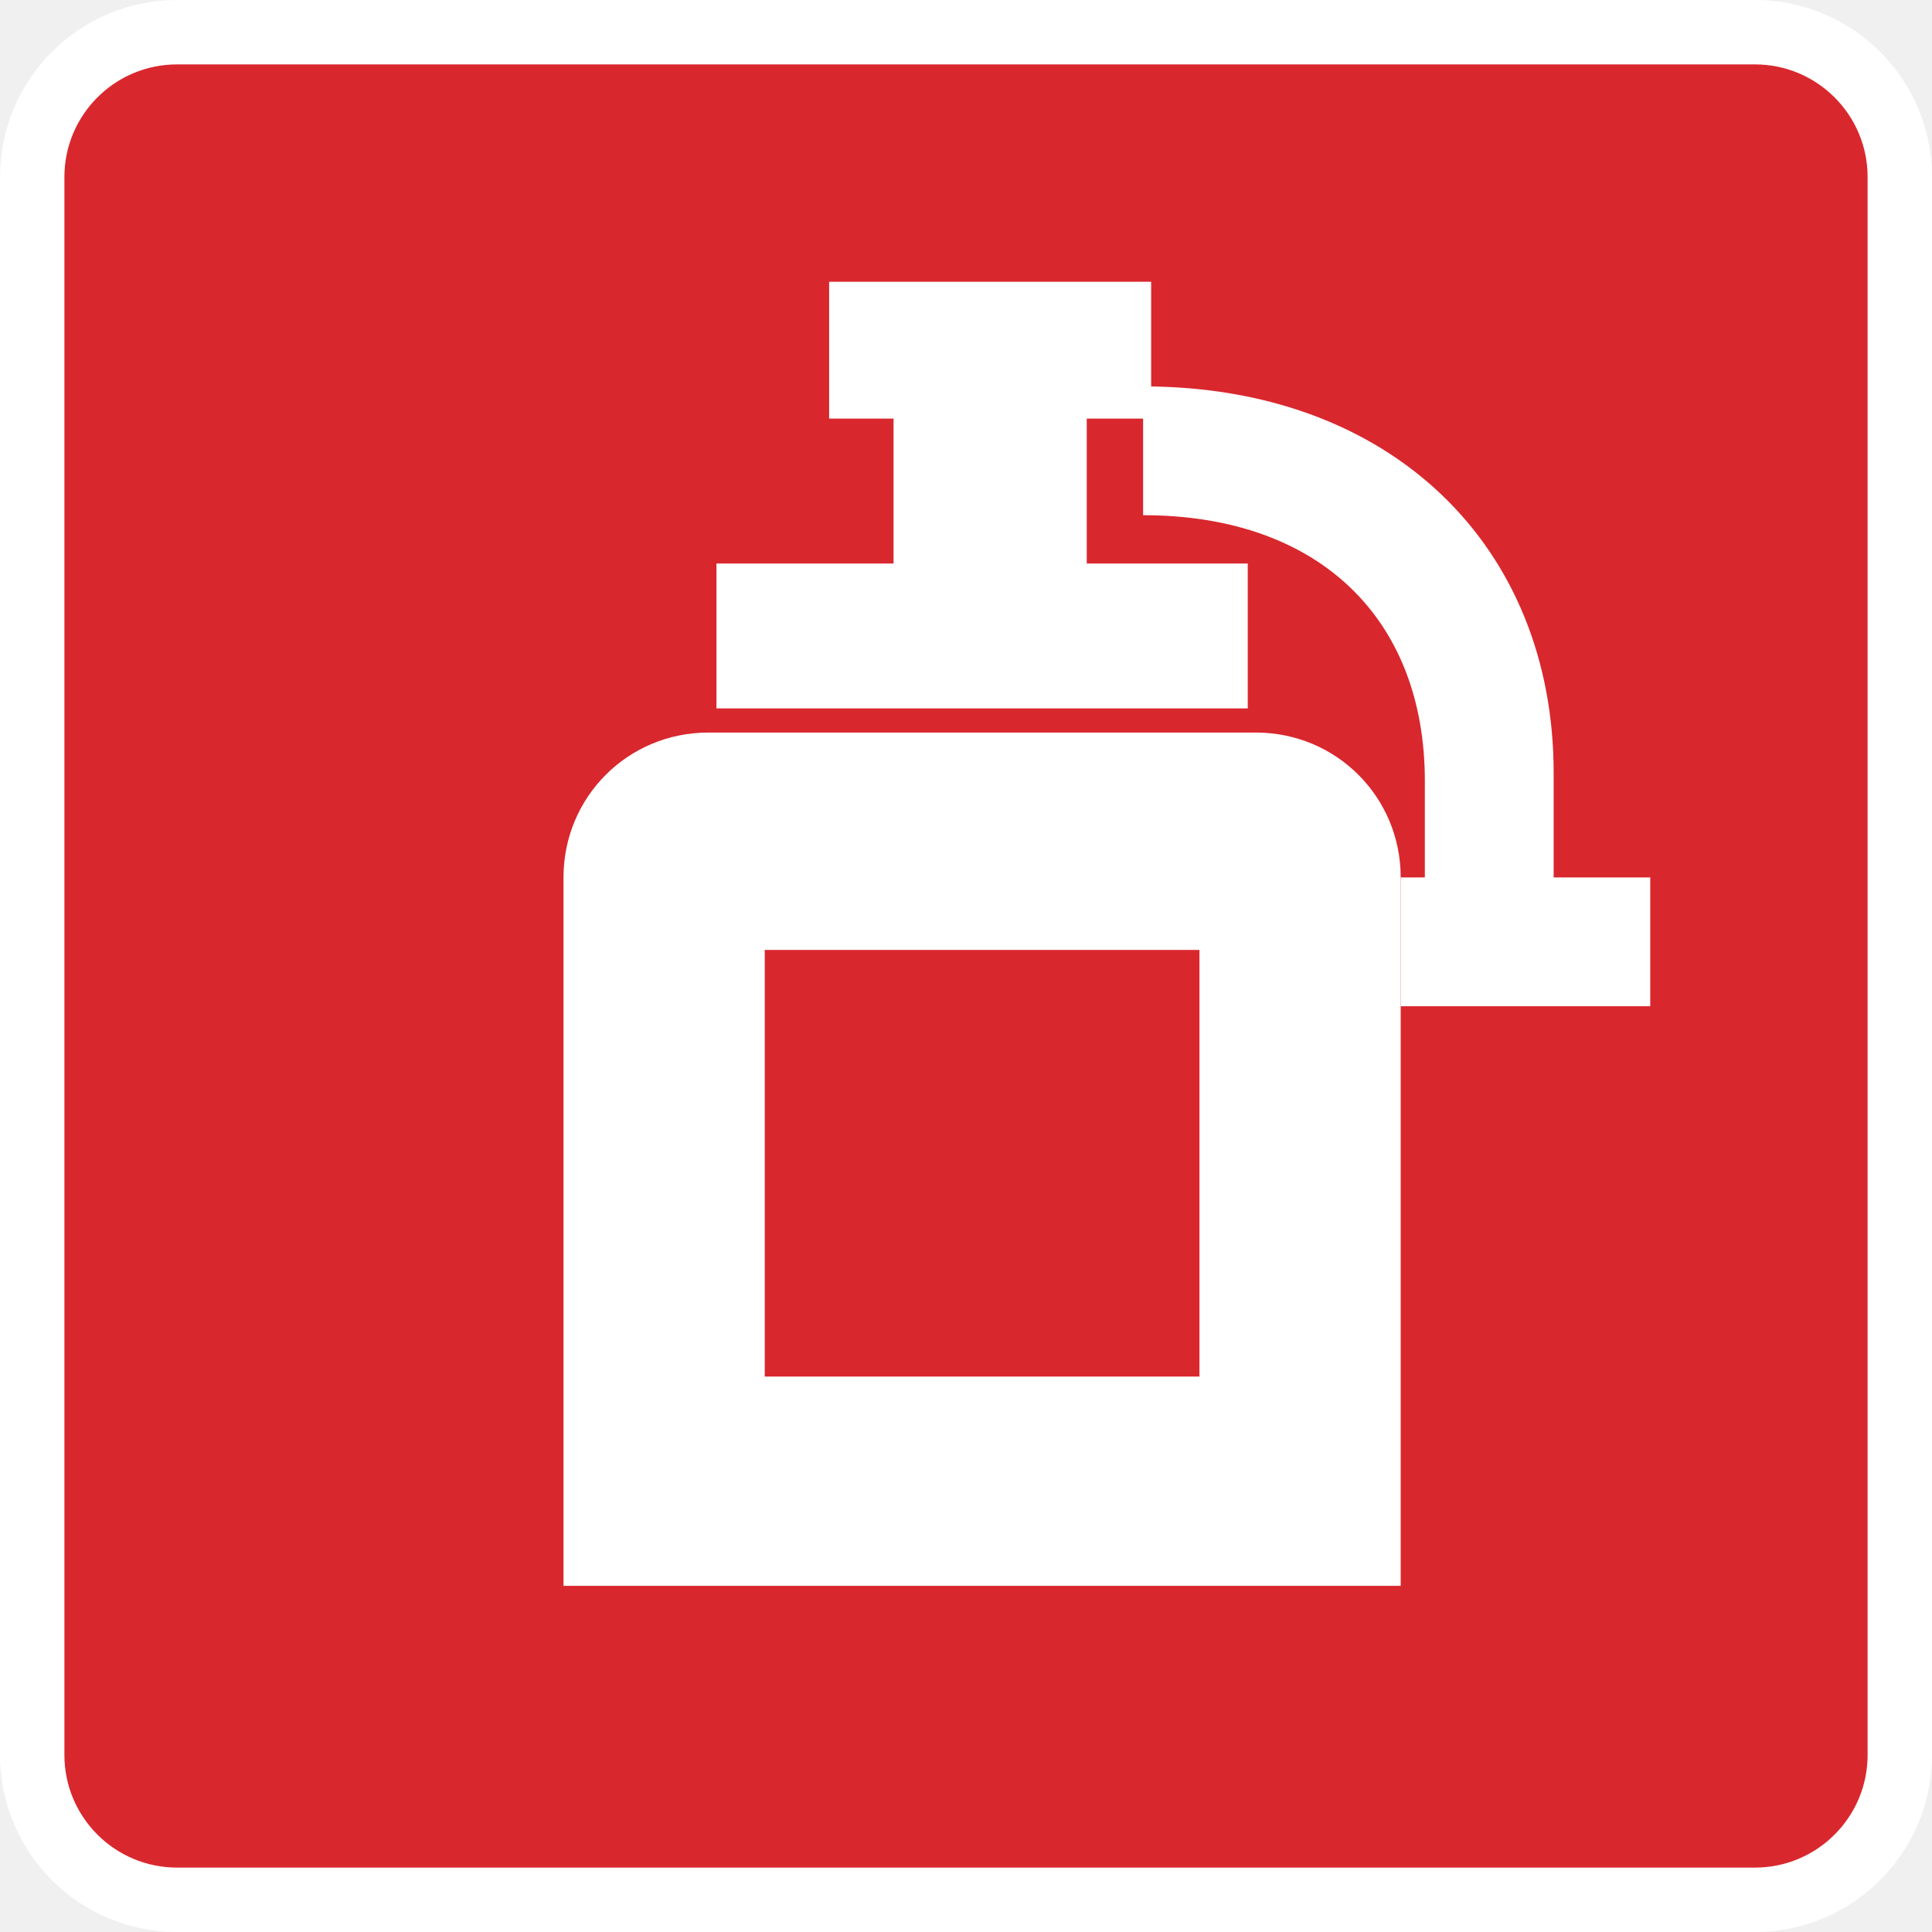
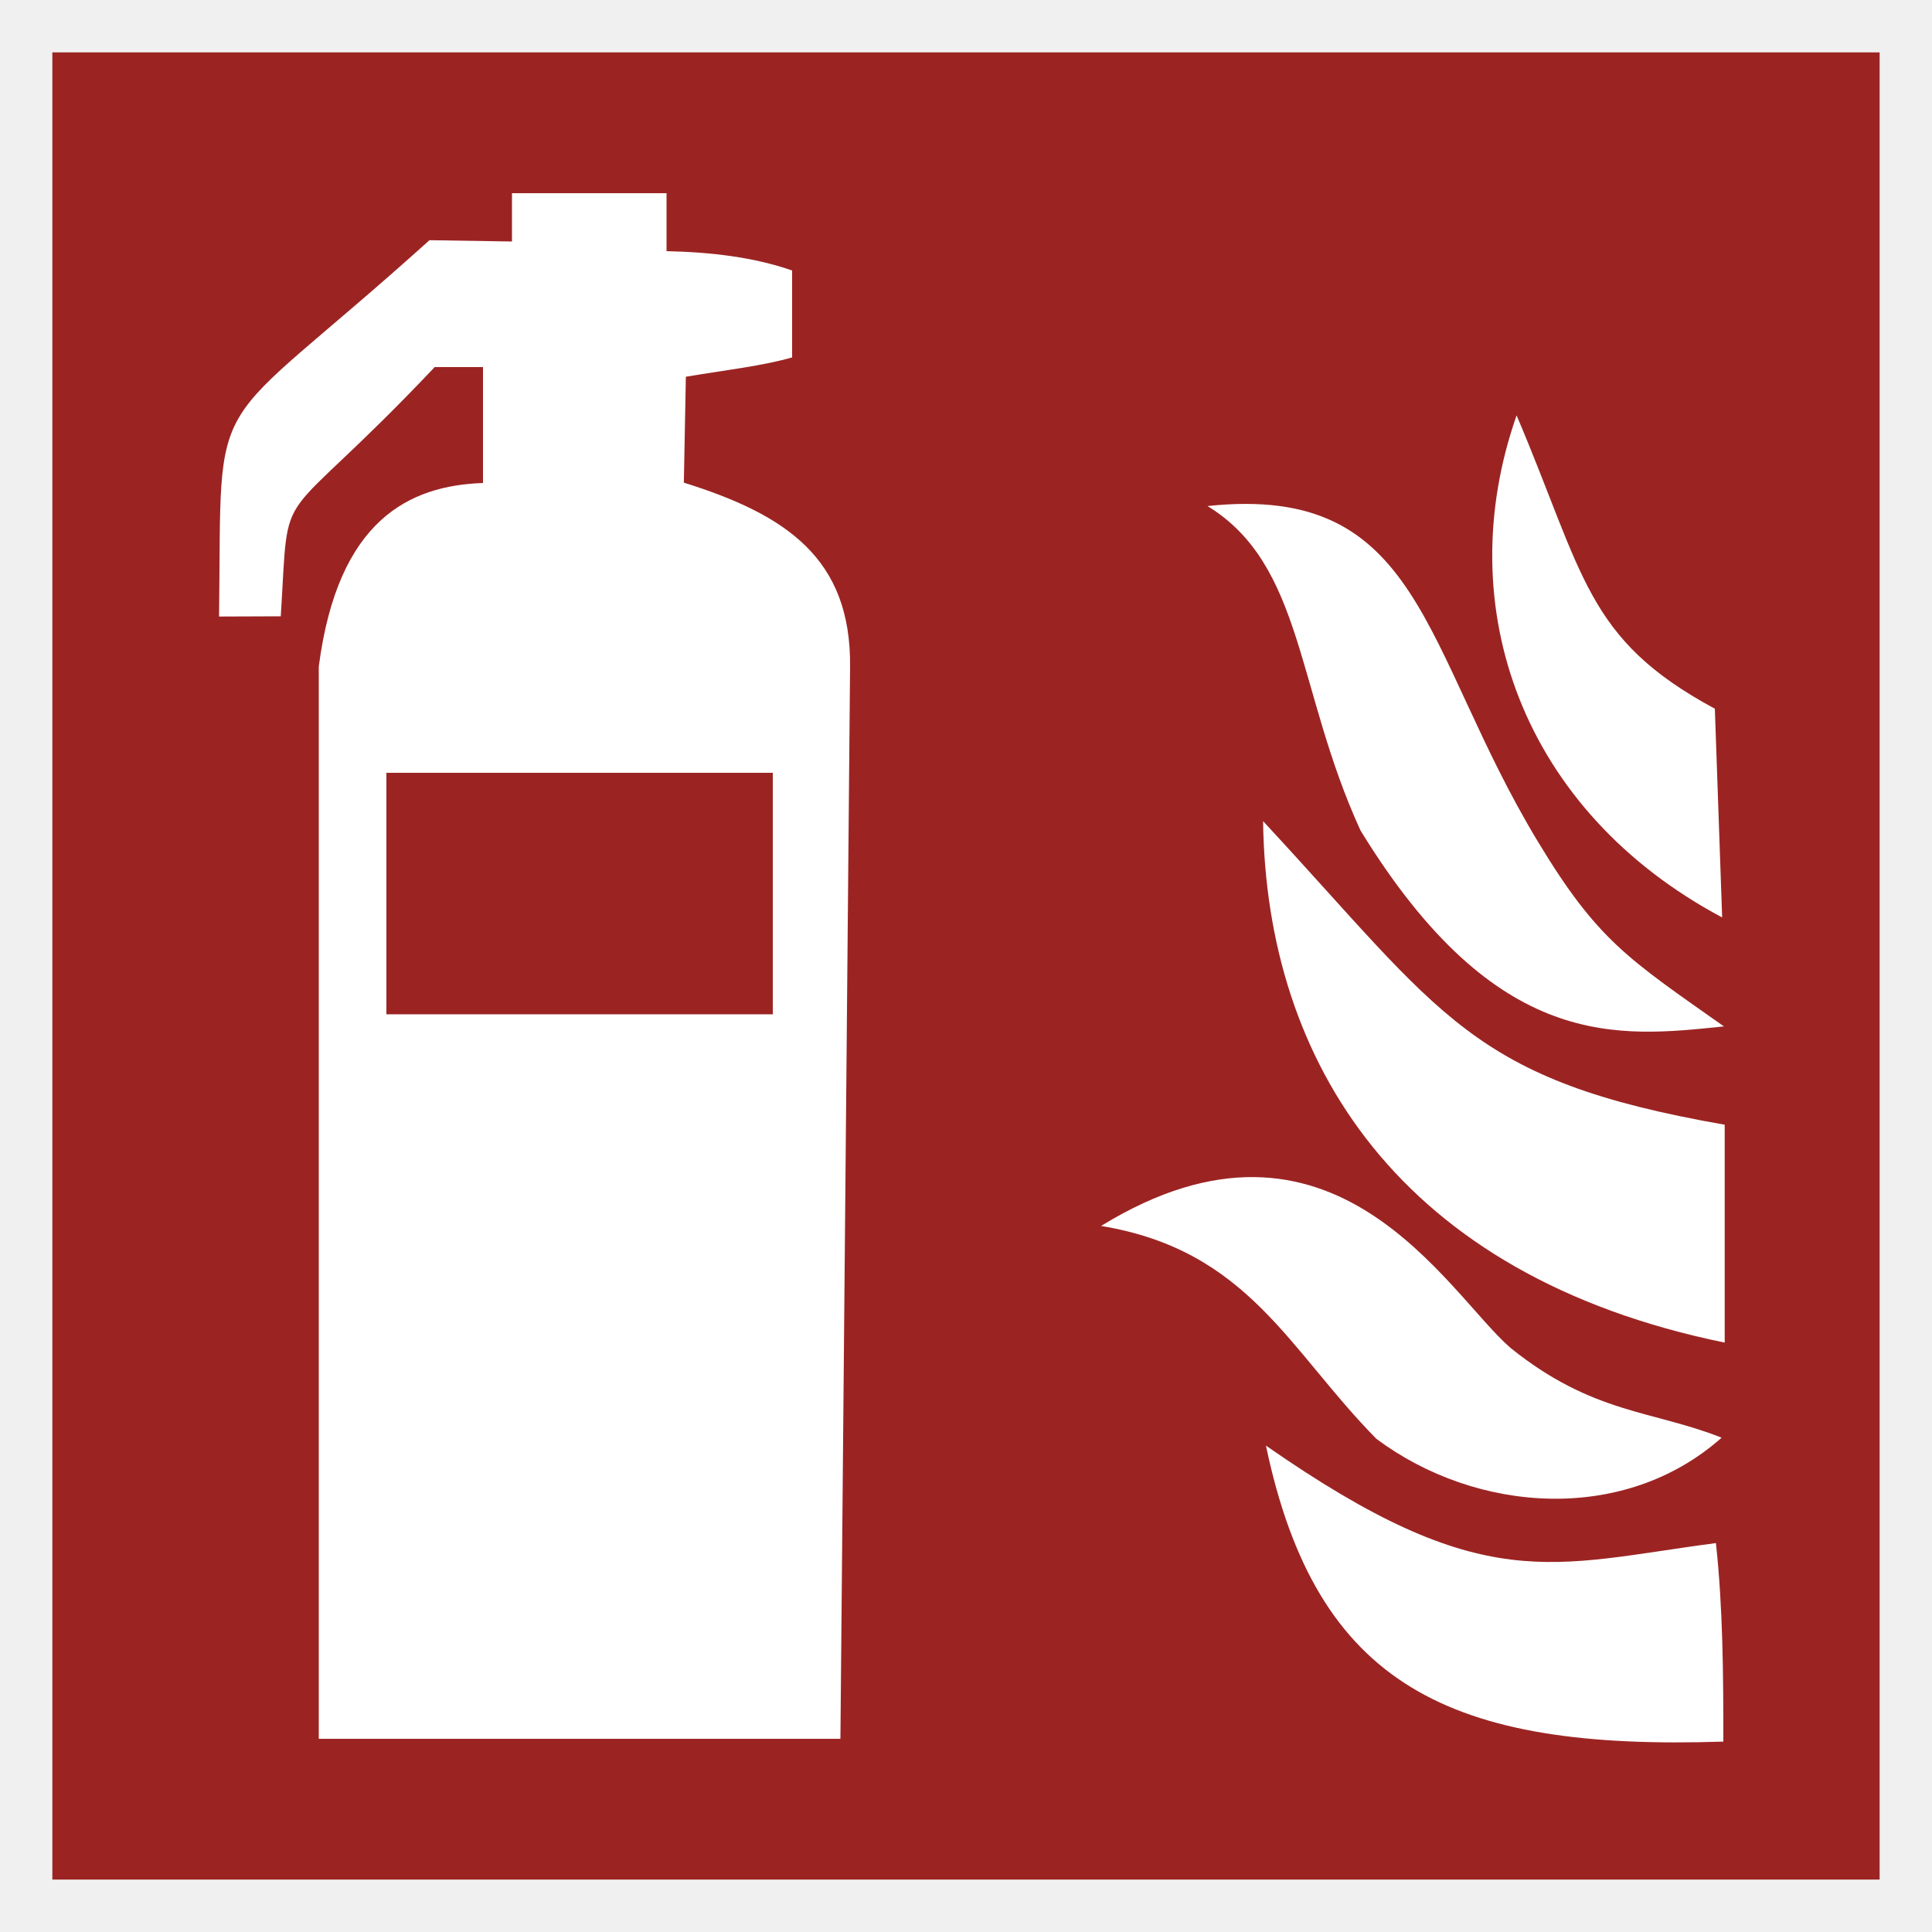
- <svg xmlns="http://www.w3.org/2000/svg" viewBox="0 0 240 240" role="img" aria-labelledby="title">
-   <rect x="4" y="4" width="232" height="232" rx="18" fill="#d9272e" stroke="#fff" stroke-width="8" />
-   <g fill="#fff">
-     <path d="M89 70h66v18H89zm14-35h40v17h-40zm8 16h24v23h-24zM88 91h68c10 0 18 8 18 18v88H70v-88c0-10 8-18 18-18zm7 27v53h54v-53z" />
-     <path d="M142 48c31 0 51 20 51 48v18h-16V97c0-20-13-33-35-33zM174 109h31v16h-31z" />
-   </g>
+ <svg xmlns="http://www.w3.org/2000/svg" height="200" width="200" version="1.0" id="svg22">
+   <defs id="defs26" />
+   <path d="m5.419,5.423,189.16,0,0,189.15-189.16,0,0-189.15z" fill-rule="evenodd" fill="#9B2423" id="path6" />
+   <path d="m50,50,0-12-5,0c-16.763,17.711-15,11-15.935,25.799l-6.388,0.024c0.323-24.823-1.677-17.823,21.782-38.958l8.541,0.135v-5h16v6c4.563,0.101,8.964,0.601,13,2v9c-3.045,0.877-6.865,1.305-11,2l-0.208,10.963c10.633,3.325,17.309,7.857,17.208,19.037l-1,111h-54v-111c1.982-15.259,9.445-18.737,17-19z" fill="#ffffff" id="path8" />
+   <path d="M140.84,85.974c-6.68-14.582-5.84-27.467-15.84-33.587,22.31-2.387,22.11,14.733,34.2,34.732,6.161,10.209,9.296,12.113,19.261,19.134-10.883,1.114-23.49,2.754-37.621-20.278z" fill="#ffffff" id="path10" />
+   <path d="m178.22,148.83c-10.099,8.964-25.395,7.83-35.73,0.123-9.084-9.199-13.227-19.521-28.507-22.043,24.088-14.798,35.883,7.031,42.401,12.638,8.527,6.854,14.675,6.432,21.836,9.282z" fill="#ffffff" id="path12" />
+   <path d="m178.54,116.43,0,22.555c-33.72-6.904-47.46-29.05-47.786-53.98,18.753,20.208,21.384,26.81,47.786,31.426z" fill="#ffffff" id="path14" />
+   <path d="m178.4,180.29c-28.332,0.93-42.124-5.754-47.35-30.64,22.613,15.749,29.453,12.343,46.581,10.089,0.736,6.764,0.769,13.754,0.769,20.551z" fill="#ffffff" id="path16" />
+   <path d="m177.52,73.365,0.757,21.609c-20.65-11.003-28.25-32.075-21.28-51.974,7.01,16.483,7.135,23.157,20.522,30.365z" fill="#ffffff" id="path18" />
+   <rect style="enable-background:accumulate;color:#000000;" height="25" width="40" y="80" x="40" fill="#9B2423" id="rect20" />
</svg>
